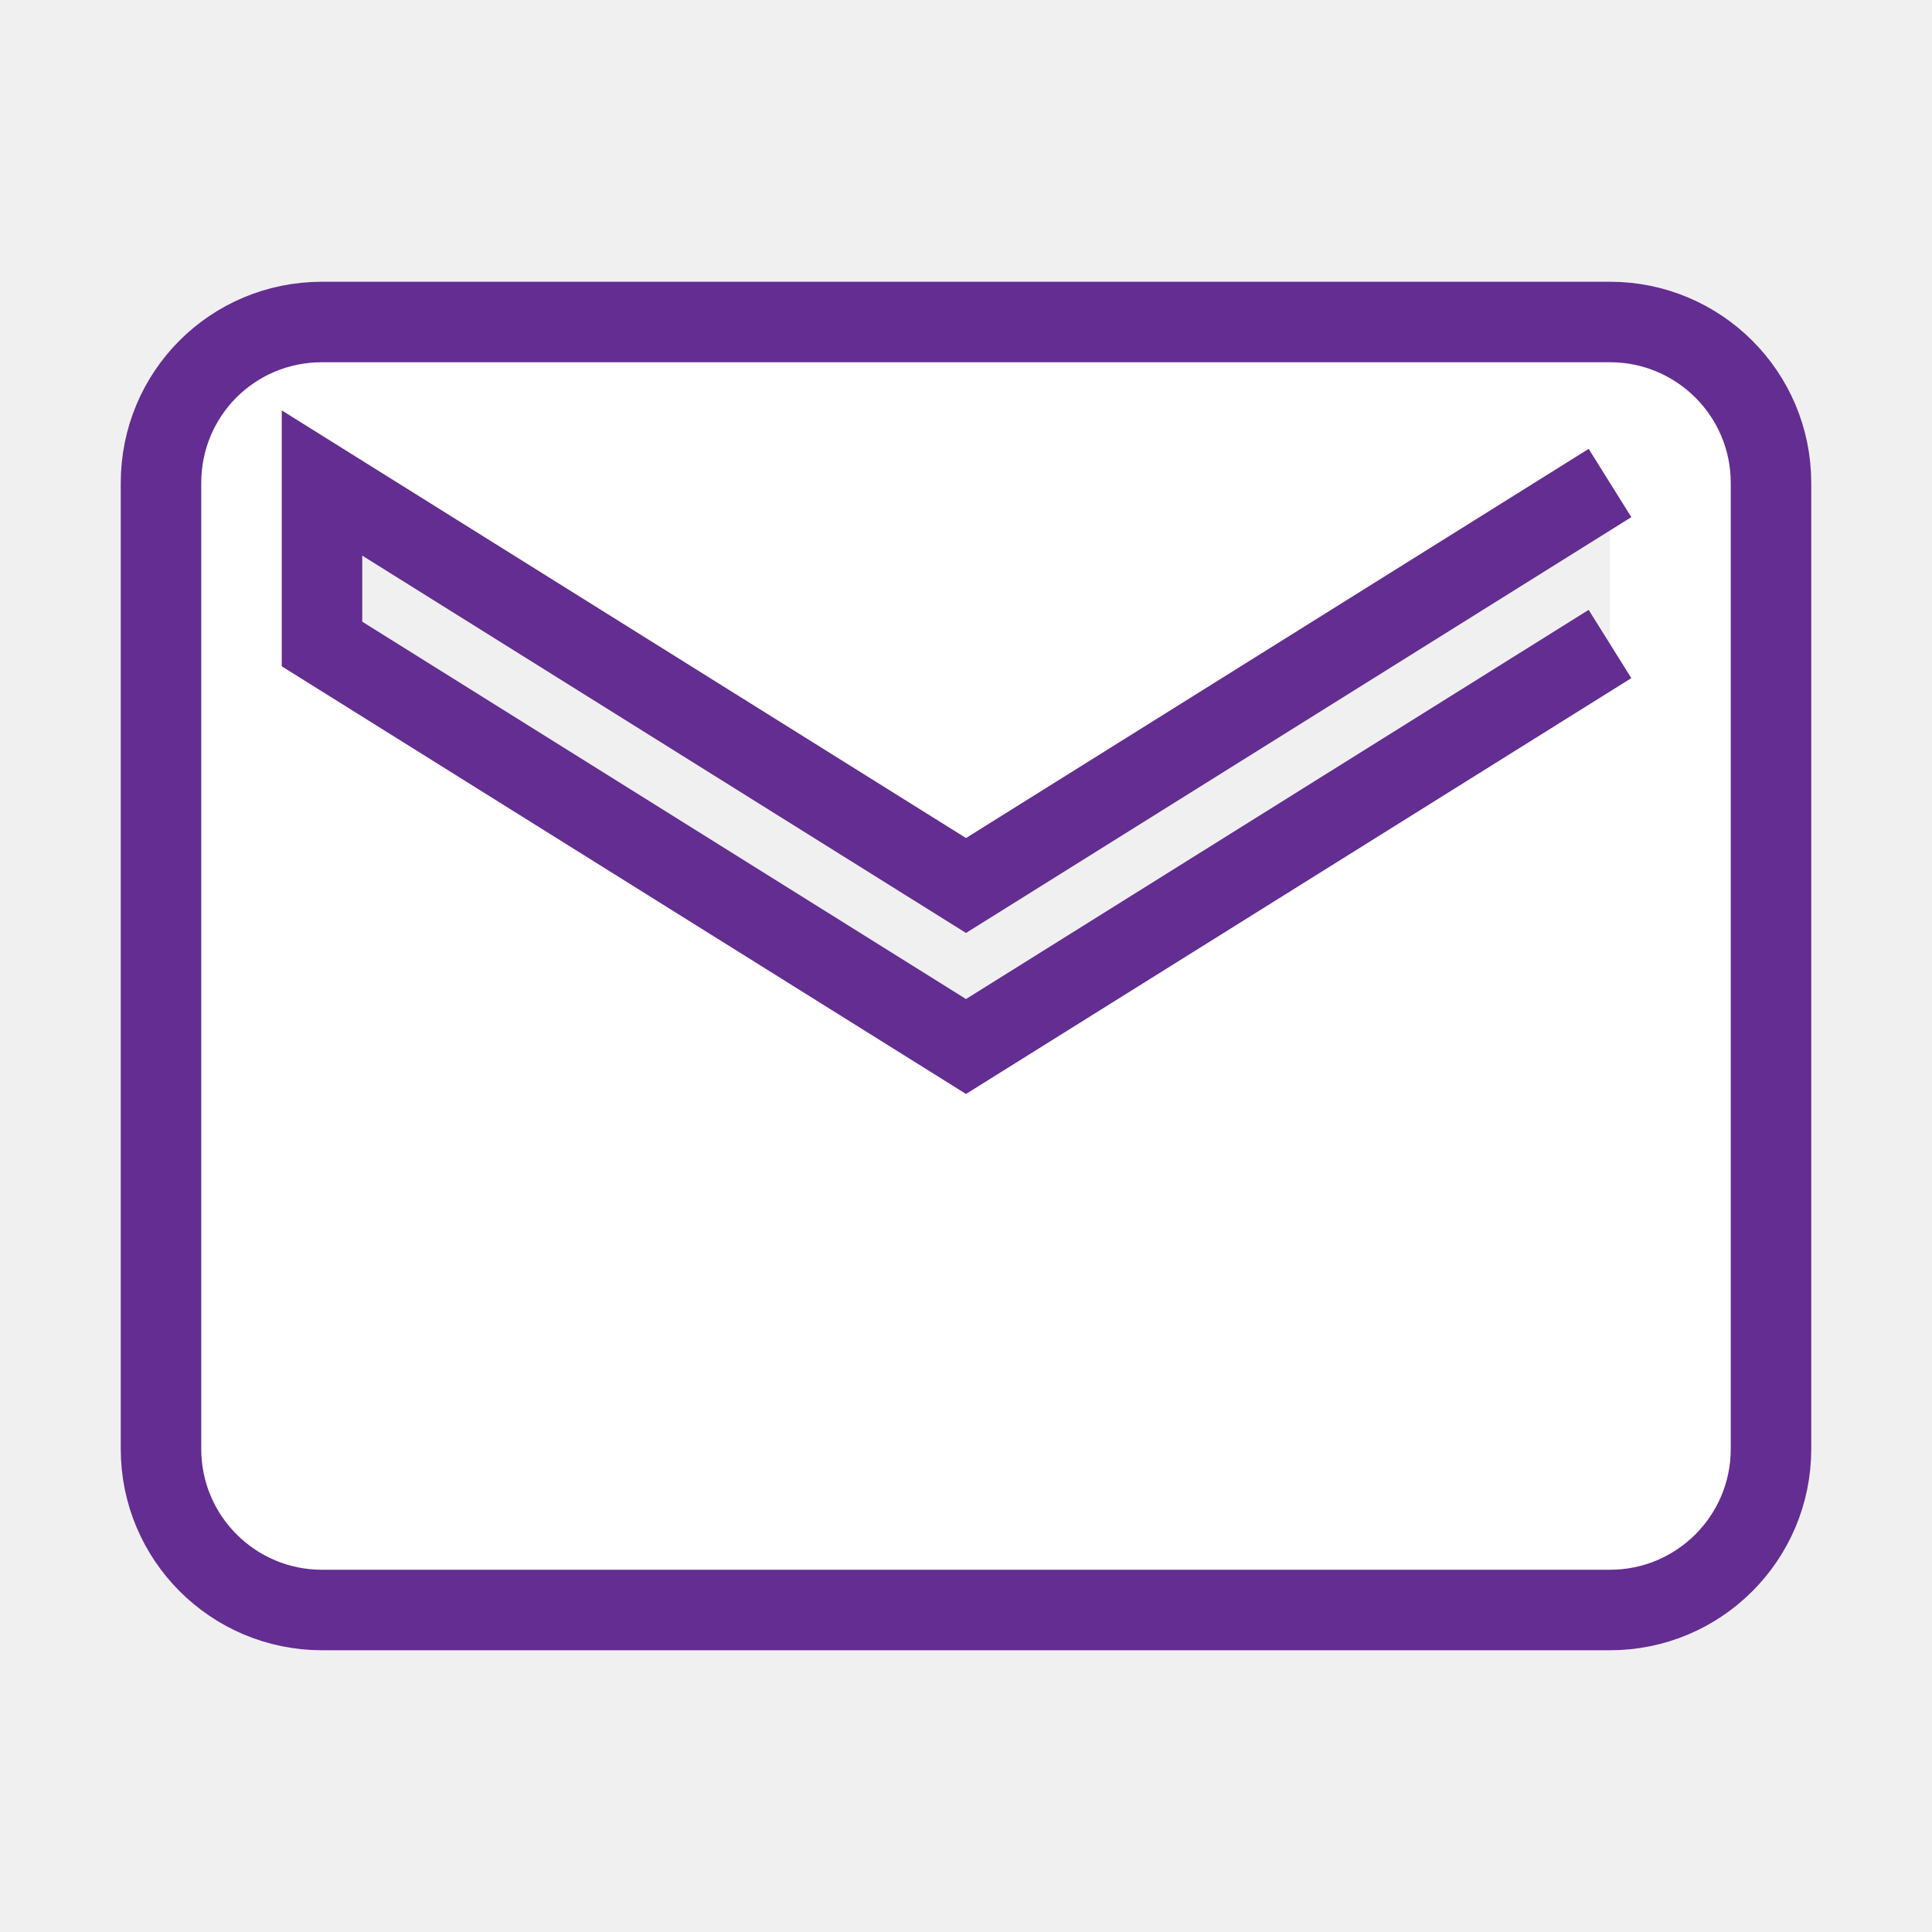
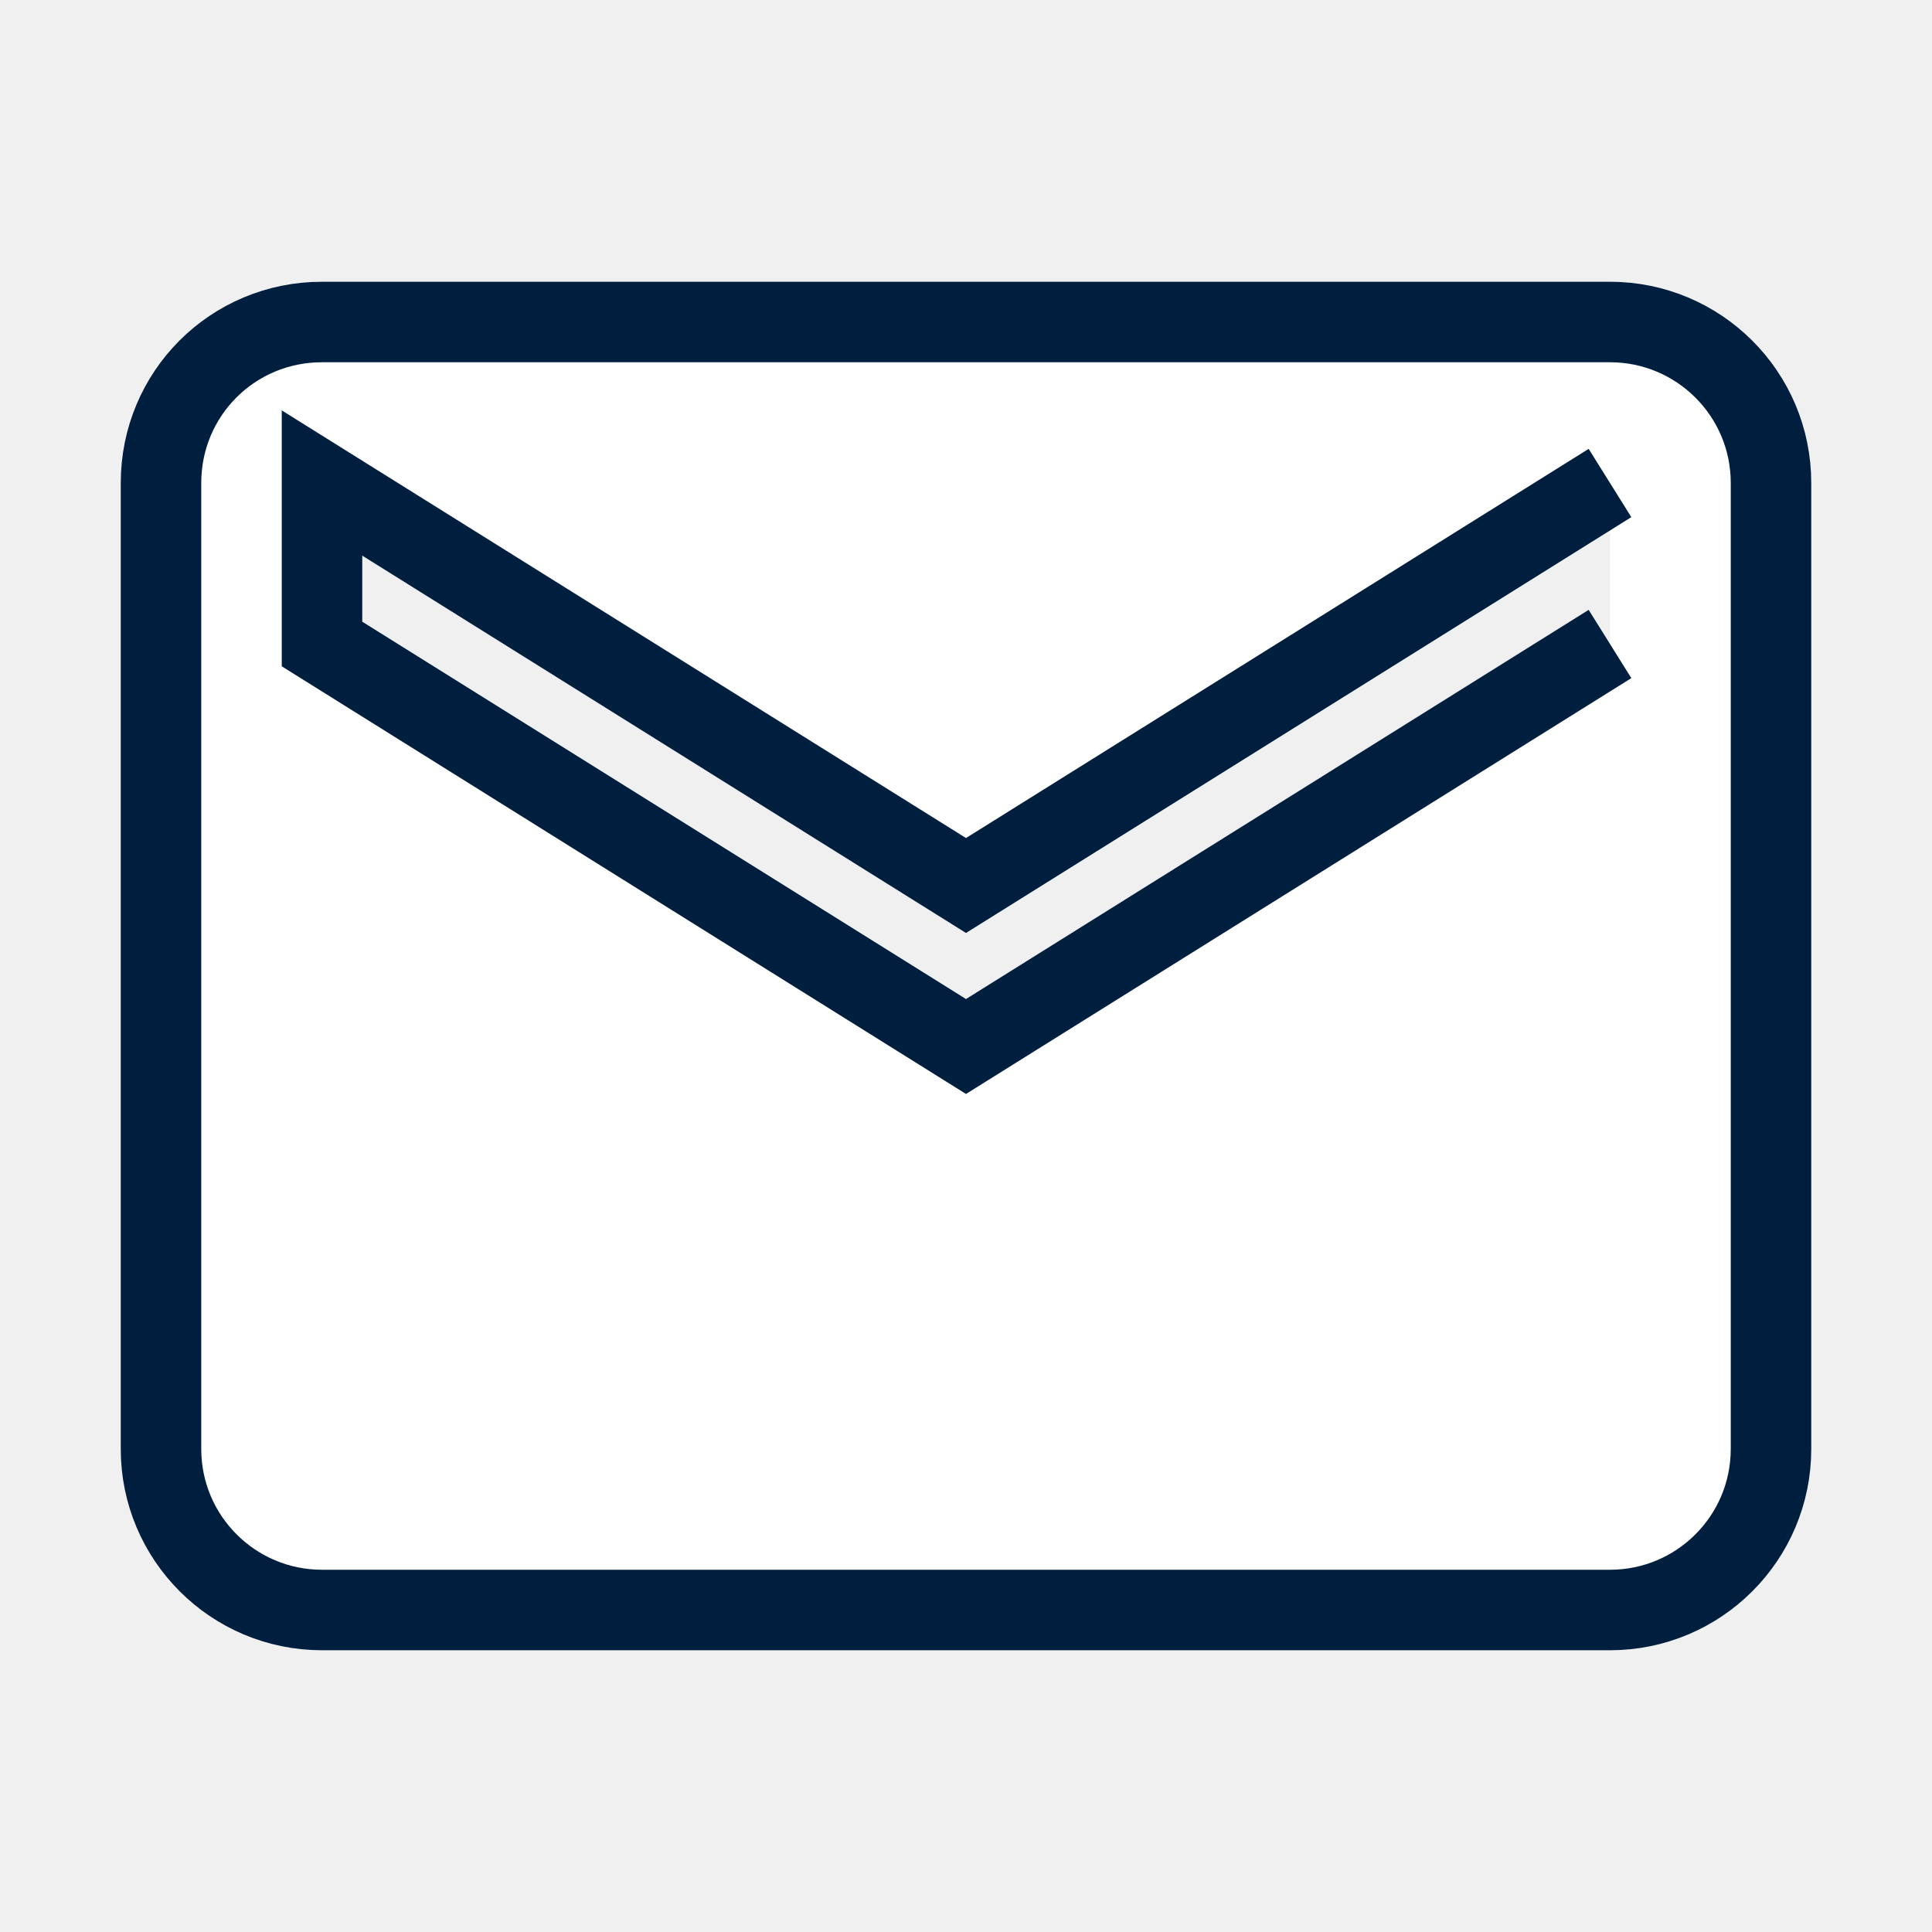
- <svg xmlns="http://www.w3.org/2000/svg" version="1.1" width="24" height="24" viewBox="0 0 24 24" fill="#FFF" stroke="#642D91">
+ <svg xmlns="http://www.w3.org/2000/svg" version="1.1" width="24" height="24" viewBox="0 0 24 24" fill="#FFF" stroke="#001F3F">
  <path d="M20,8L12,13L4,8V6L12,11L20,6M20,4H4C2.89,4 2,4.89 2,6V18A2,2 0 0,0 4,20H20A2,2 0 0,0 22,18V6C22,4.89 21.1,4 20,4Z" />
</svg>
